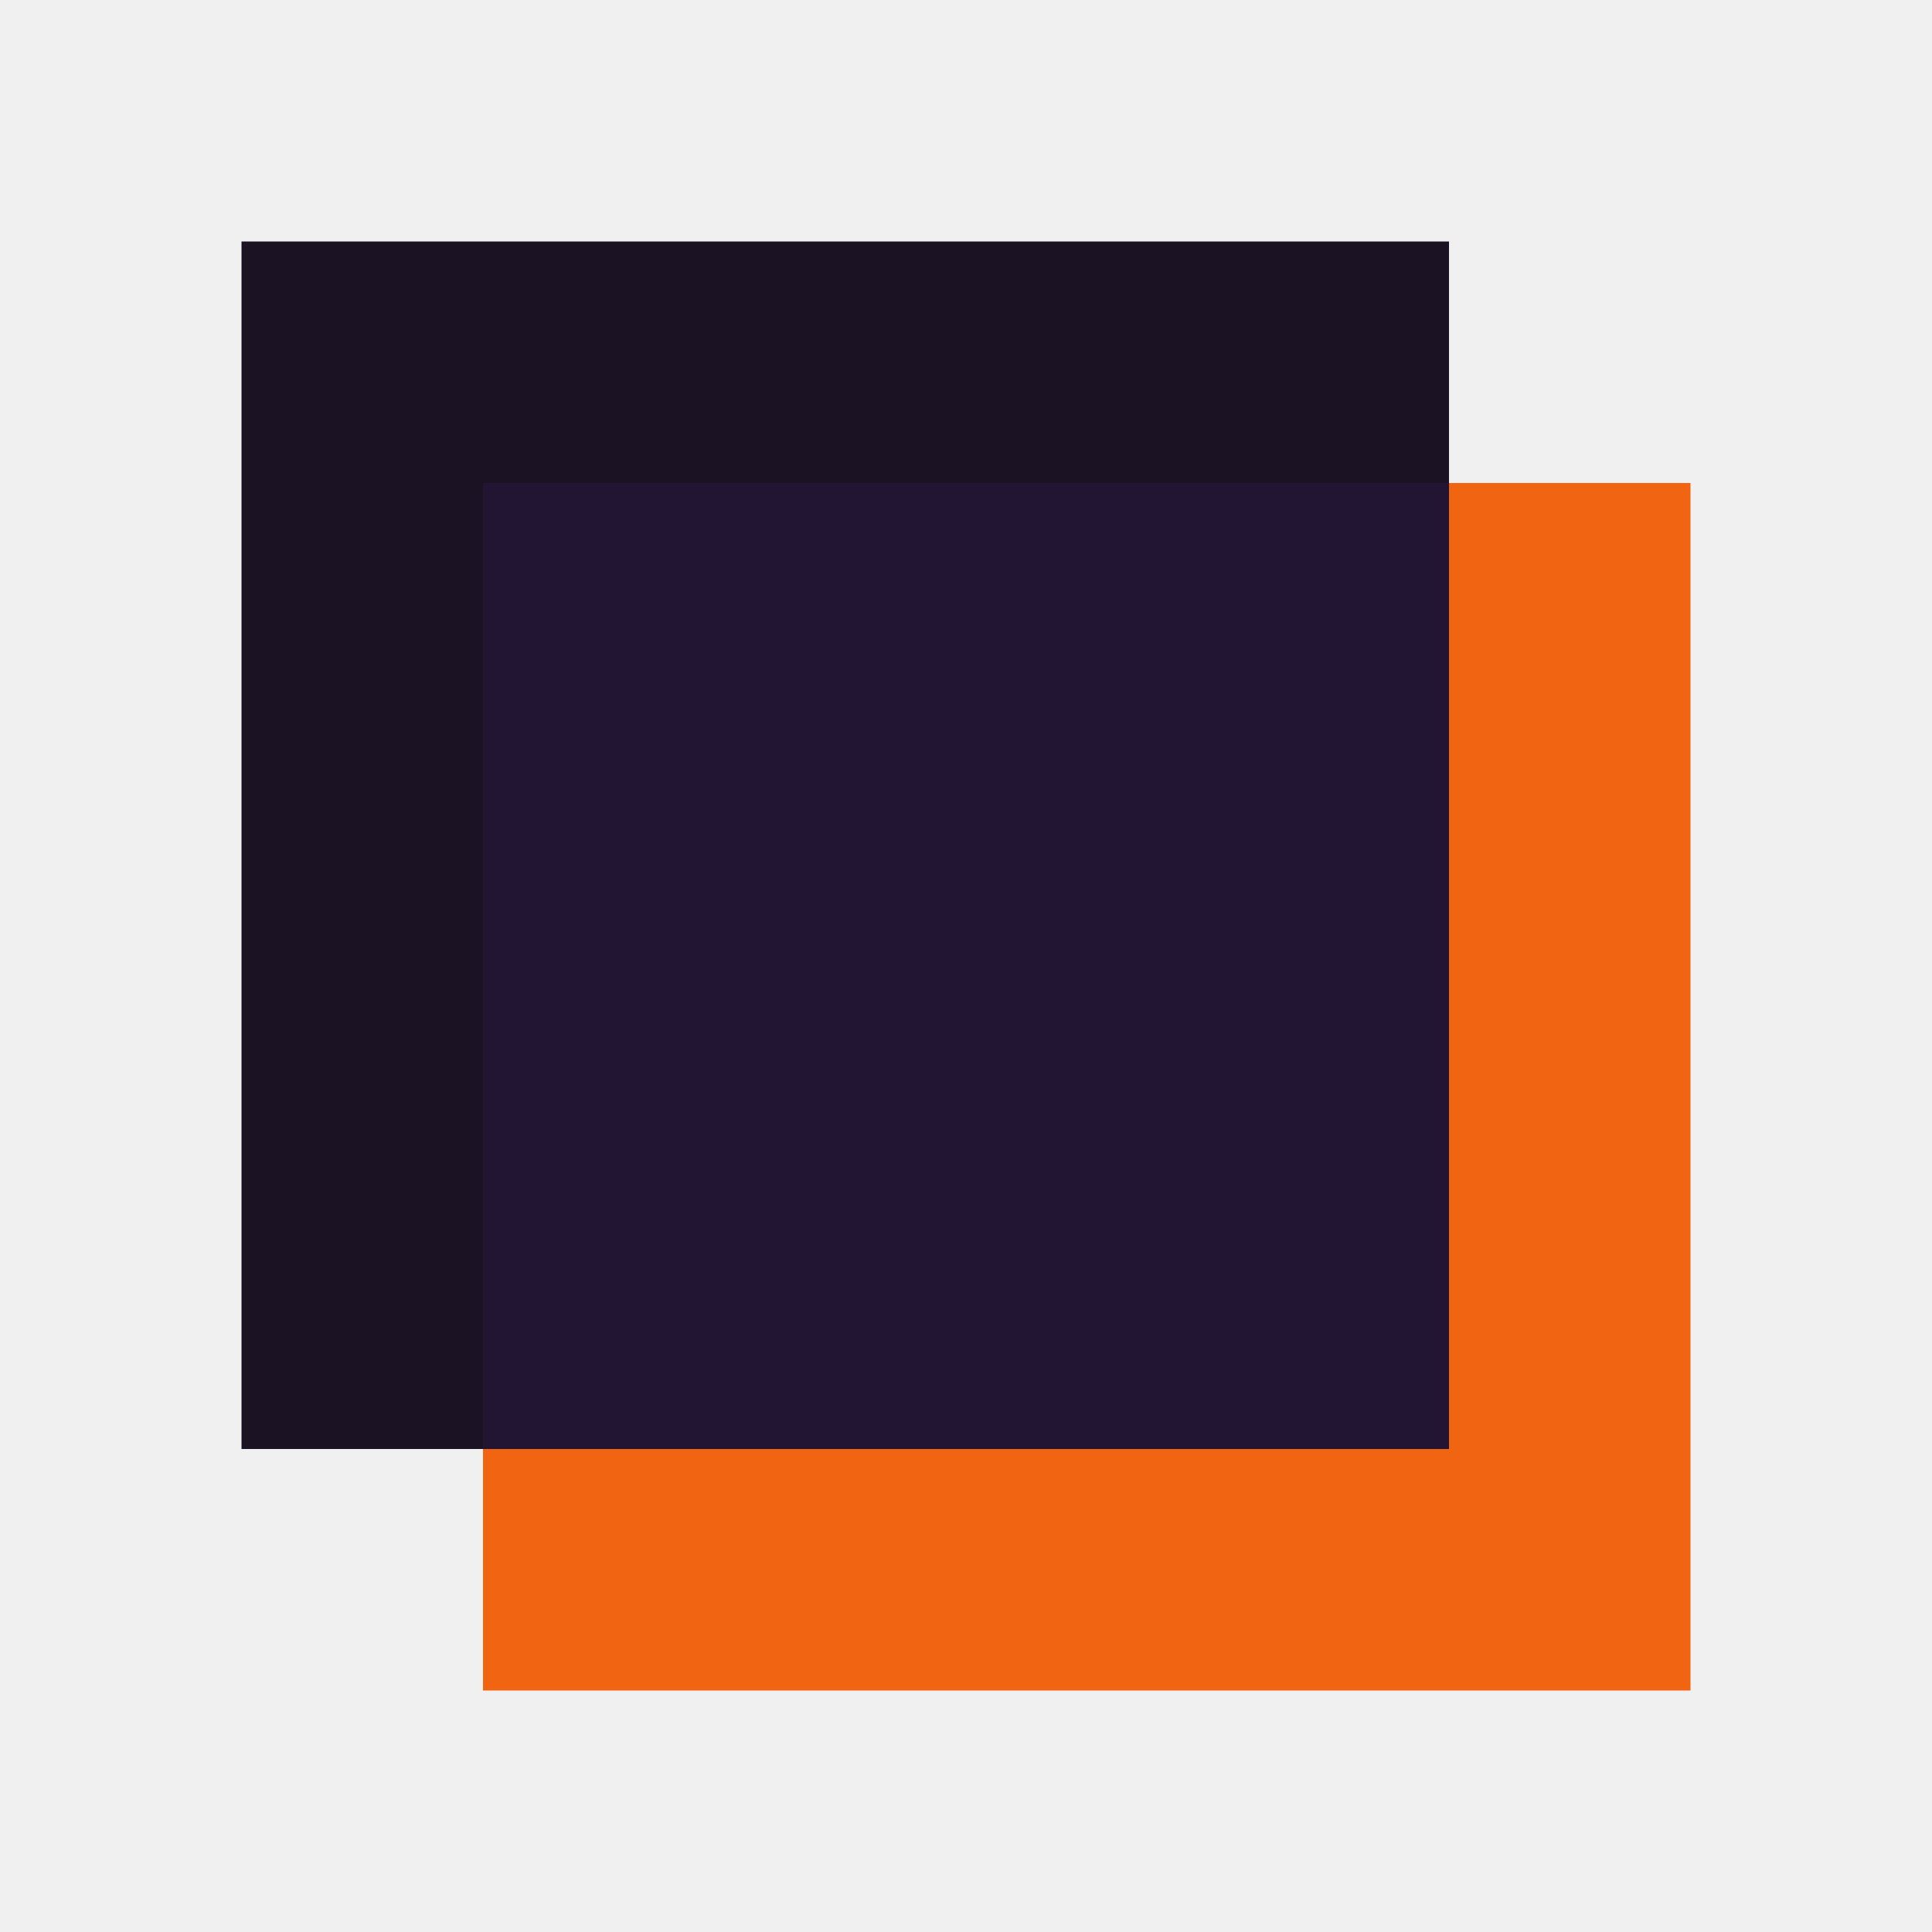
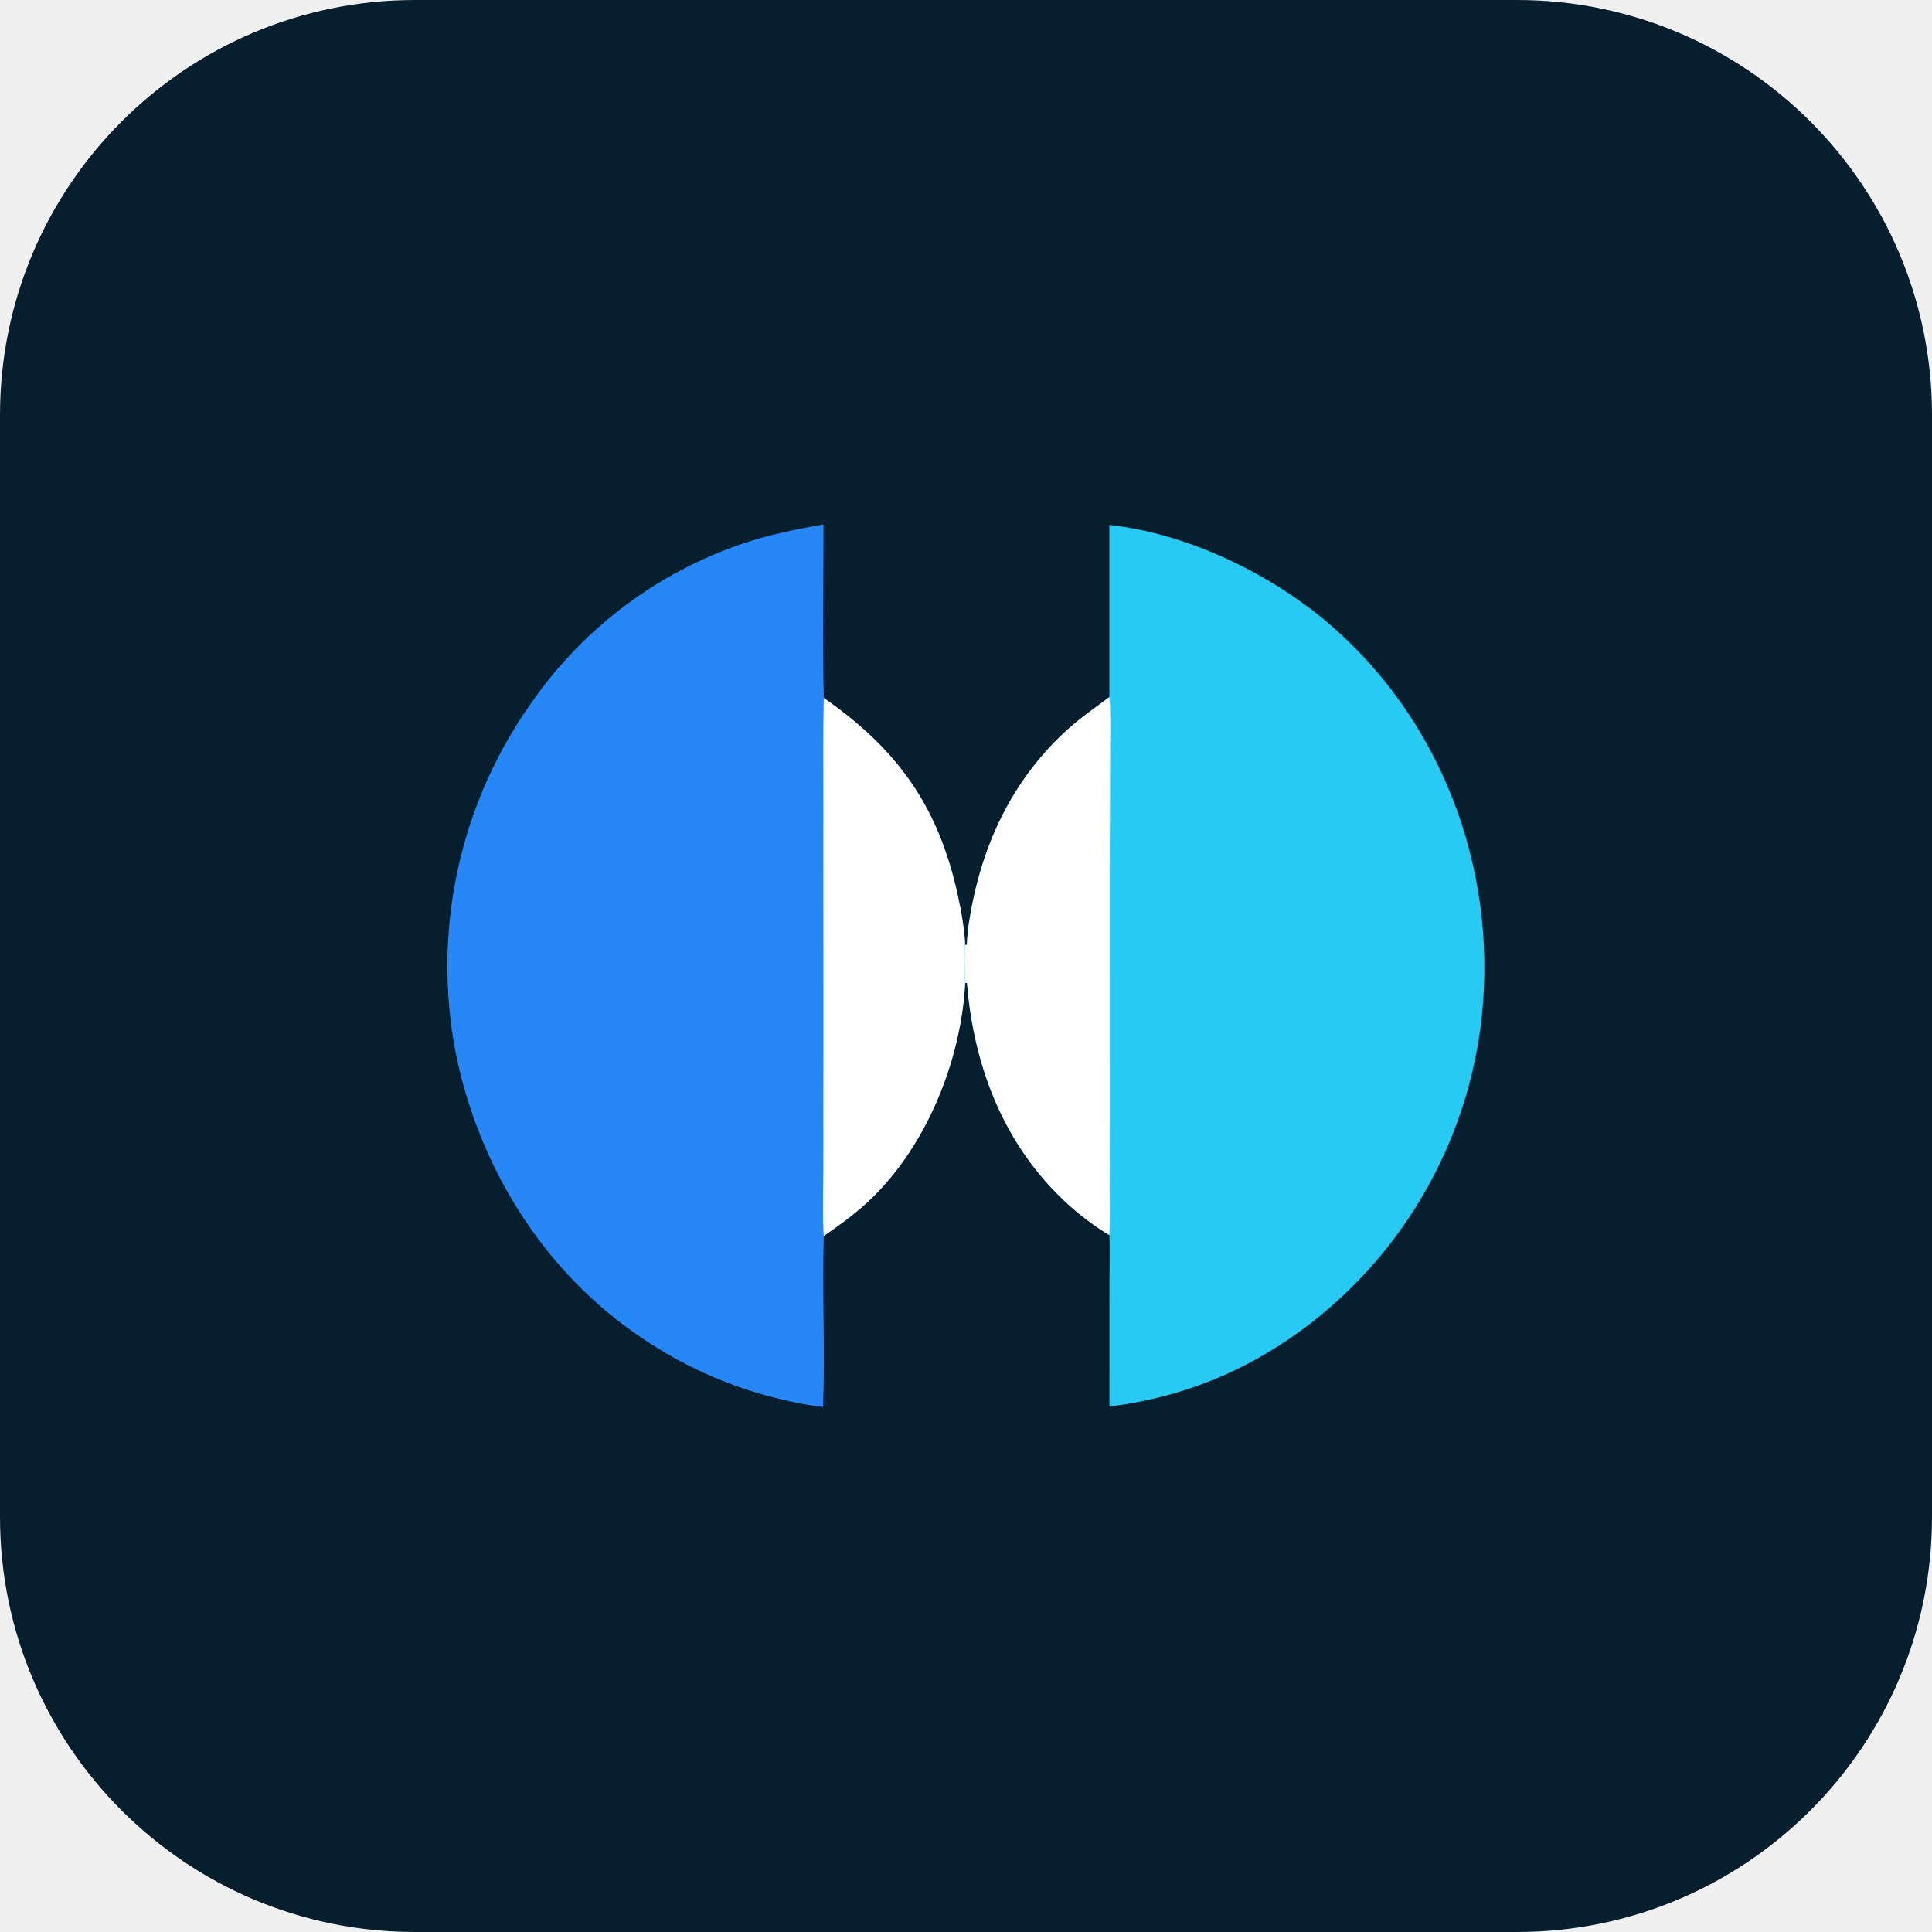
- <svg xmlns="http://www.w3.org/2000/svg" viewBox="0 0 32 32">
-   <rect x="4" y="4" width="20" height="20" fill="#1b1324" />
-   <rect x="8" y="8" width="20" height="20" fill="#ff6a13" style="mix-blend-mode:multiply" />
-   <rect x="8" y="8" width="16" height="16" fill="#221433" />
+ <svg xmlns="http://www.w3.org/2000/svg" viewBox="0 0 2048 2048" width="1024" height="1024">
+   <defs>
+     <clipPath id="tile">
+       <rect width="2048" height="2048" rx="440" />
+     </clipPath>
+   </defs>
+   <g clip-path="url(#tile)">
+     <rect width="2048" height="2048" fill="#071e2e" />
+     <path fill="#2887f7" d="M 872.475 1491.42 C 861.167 1490.51 842.851 1486.78 831.736 1484.23 C 773.864 1471 719.209 1446.37 670.968 1411.78 C 568.957 1339.77 501.49 1224.98 480.619 1102.53 C 459.905 976.145 490.229 846.706 564.925 742.671 C 619.616 664.929 697.616 606.596 787.647 576.107 C 815.666 566.794 843.909 560.894 872.951 555.965 C 873.004 615.848 871.806 680.326 873.23 739.866 C 958.816 799.381 1000.83 865.322 1019.24 968.982 C 1020.63 976.802 1023.22 994.326 1023.01 1001.89 C 1022.99 1004.35 1023.04 1006.69 1023.08 1009.15 C 1023.3 1015.67 1022.77 1039.32 1023.13 1041.88 C 1018.73 1126.38 979.916 1220.96 915.785 1277.78 C 902.471 1289.57 887.903 1300.11 873.227 1310.15 C 871.433 1369.46 874.765 1432.2 872.475 1491.42 z" />
+     <path fill="#ffffff" d="M 873.23 739.866 C 958.816 799.381 1000.83 865.322 1019.24 968.982 C 1020.63 976.802 1023.22 994.326 1023.01 1001.89 C 1022.99 1004.35 1023.04 1006.69 1023.08 1009.15 C 1023.3 1015.67 1022.77 1039.32 1023.13 1041.88 C 1018.73 1126.38 979.916 1220.96 915.785 1277.78 C 902.471 1289.57 887.903 1300.11 873.227 1310.15 C 871.75 1293.23 872.759 1256.55 872.761 1238.52 L 872.872 1096.85 L 872.79 857.222 C 872.833 818.709 872.297 778.152 873.23 739.866 z" />
+     <path fill="#26caf3" d="M 1175.93 556.5 C 1256.56 565.01 1343.66 606.548 1405.28 658.226 C 1527.2 760.466 1587.46 919.83 1570.81 1077.21 C 1557.52 1201.92 1495.55 1316.35 1398.37 1395.62 C 1332.73 1448.71 1259.7 1480.63 1176.01 1490.97 L 1176.05 1359.45 C 1176.05 1352.02 1176.71 1314.09 1175.83 1309.14 C 1162.69 1301.27 1150.24 1292.29 1138.62 1282.29 C 1067.18 1220.98 1032.37 1134.09 1025.08 1041.87 L 1023.13 1041.88 C 1022.77 1039.32 1023.3 1015.67 1023.08 1009.15 C 1023.04 1006.69 1022.99 1004.35 1023.01 1001.89 L 1024.96 1001.35 C 1025.02 994.704 1026.42 982.794 1027.49 976.001 C 1039.47 900.072 1070.38 831.083 1126.92 777.714 C 1142.9 762.627 1158.57 751.898 1175.94 739.01 L 1175.93 556.5 z" />
+     <path fill="#ffffff" d="M 1175.94 739.01 C 1177.49 747.099 1176.82 783.754 1176.8 794.262 L 1176.4 919.984 L 1176.43 1182.34 L 1176.38 1265.04 C 1176.36 1277.11 1176.88 1297.57 1175.83 1309.14 C 1162.69 1301.27 1150.24 1292.29 1138.62 1282.29 C 1067.18 1220.98 1032.37 1134.09 1025.08 1041.87 L 1023.13 1041.88 C 1022.77 1039.32 1023.3 1015.67 1023.08 1009.15 C 1023.04 1006.69 1022.99 1004.35 1023.01 1001.89 L 1024.96 1001.35 C 1025.02 994.704 1026.42 982.794 1027.49 976.001 C 1039.47 900.072 1070.38 831.083 1126.92 777.714 C 1142.9 762.627 1158.57 751.898 1175.94 739.01 z" />
+   </g>
</svg>
